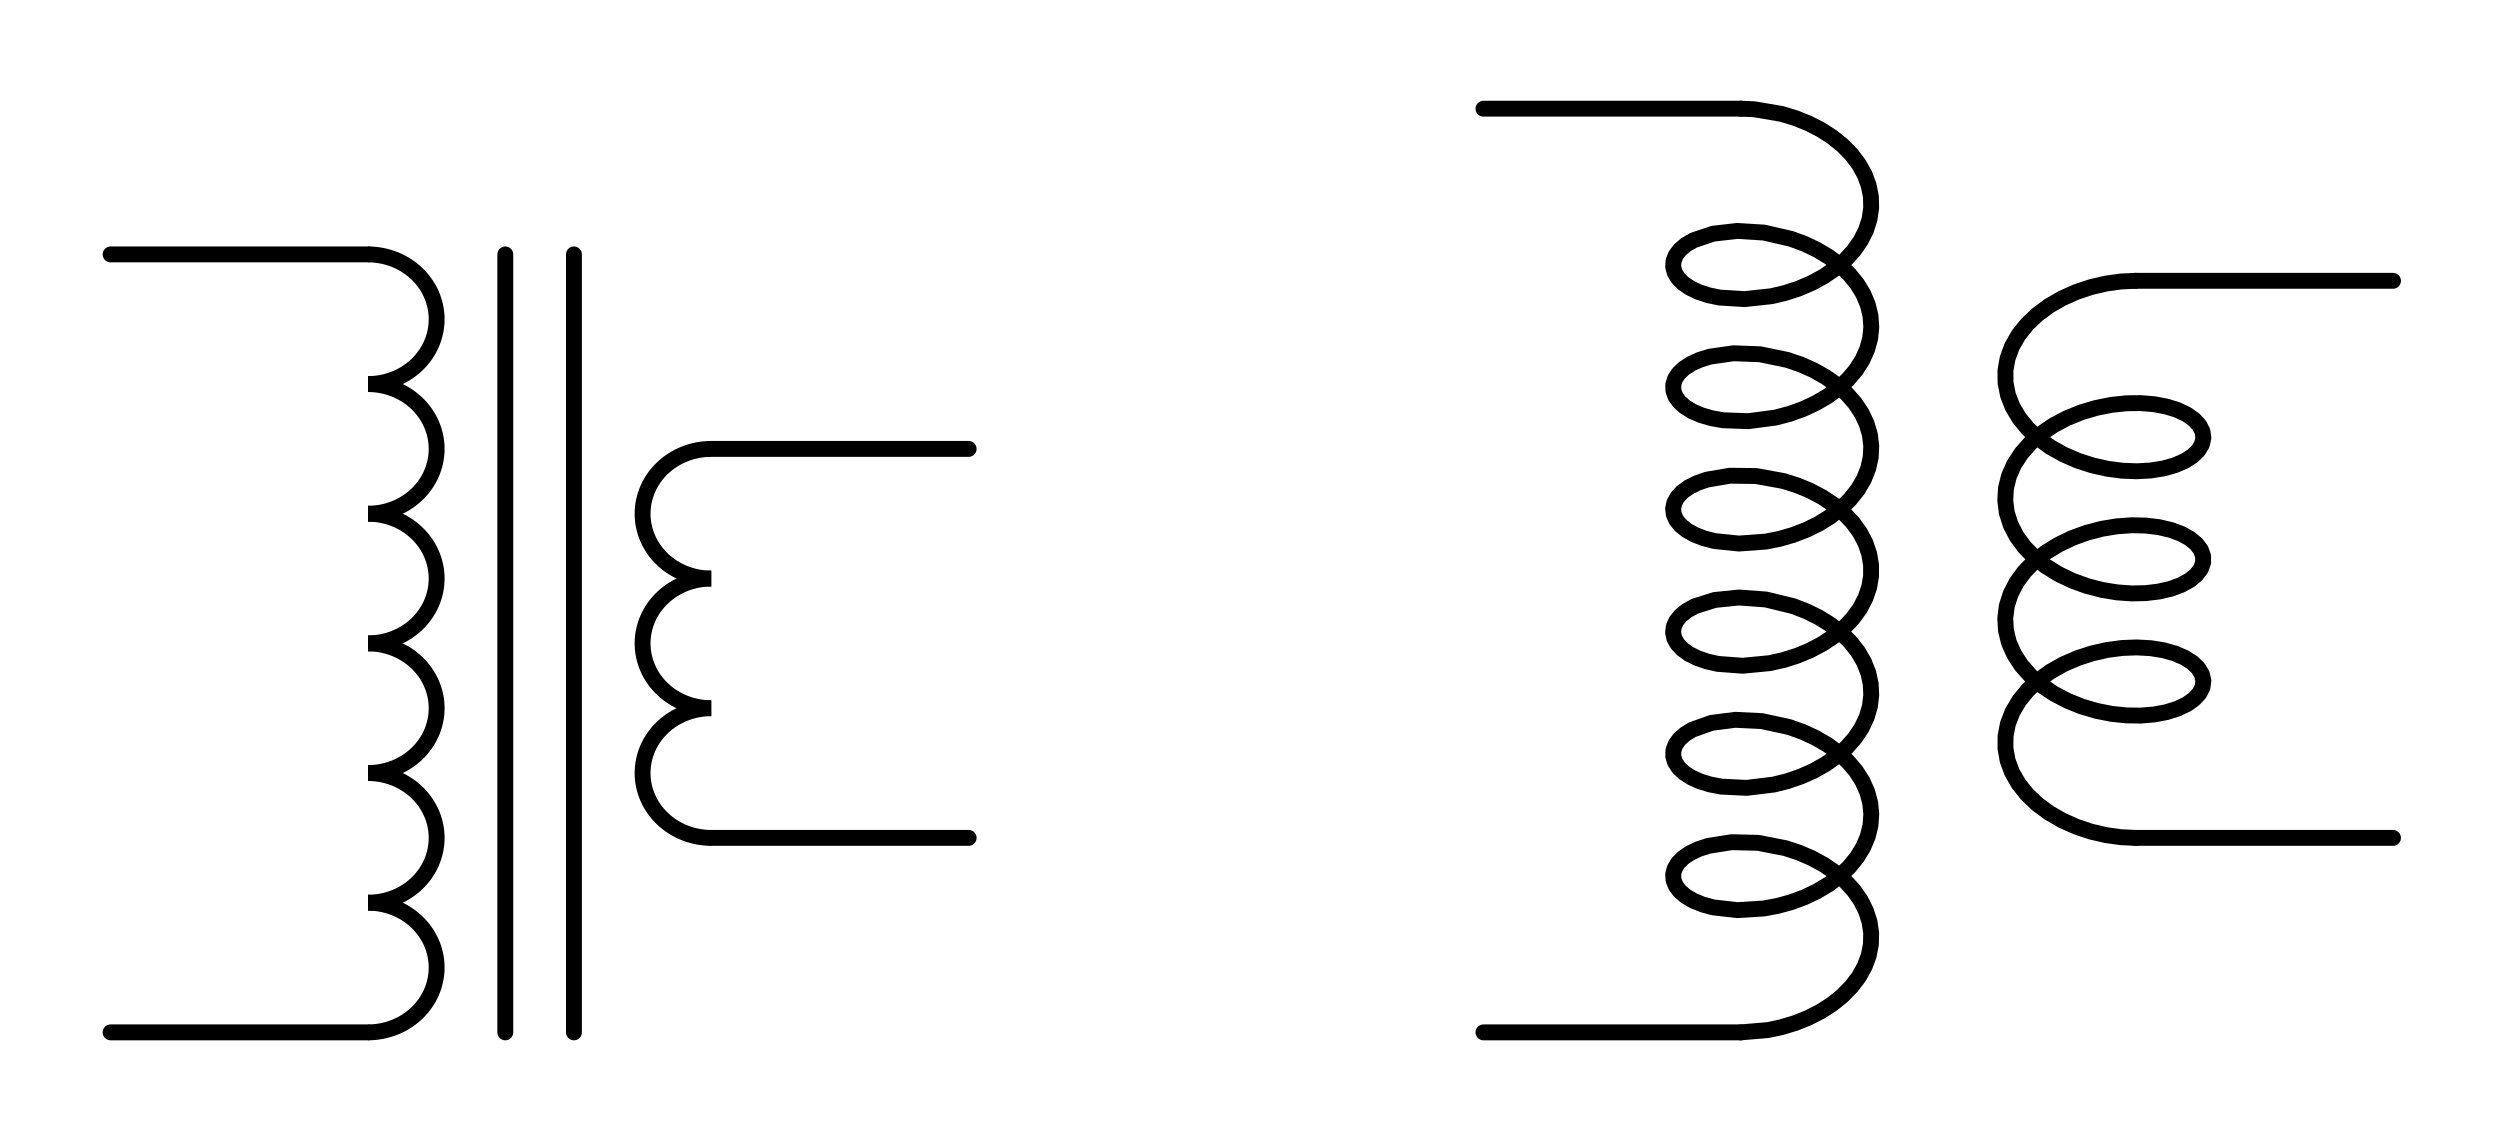
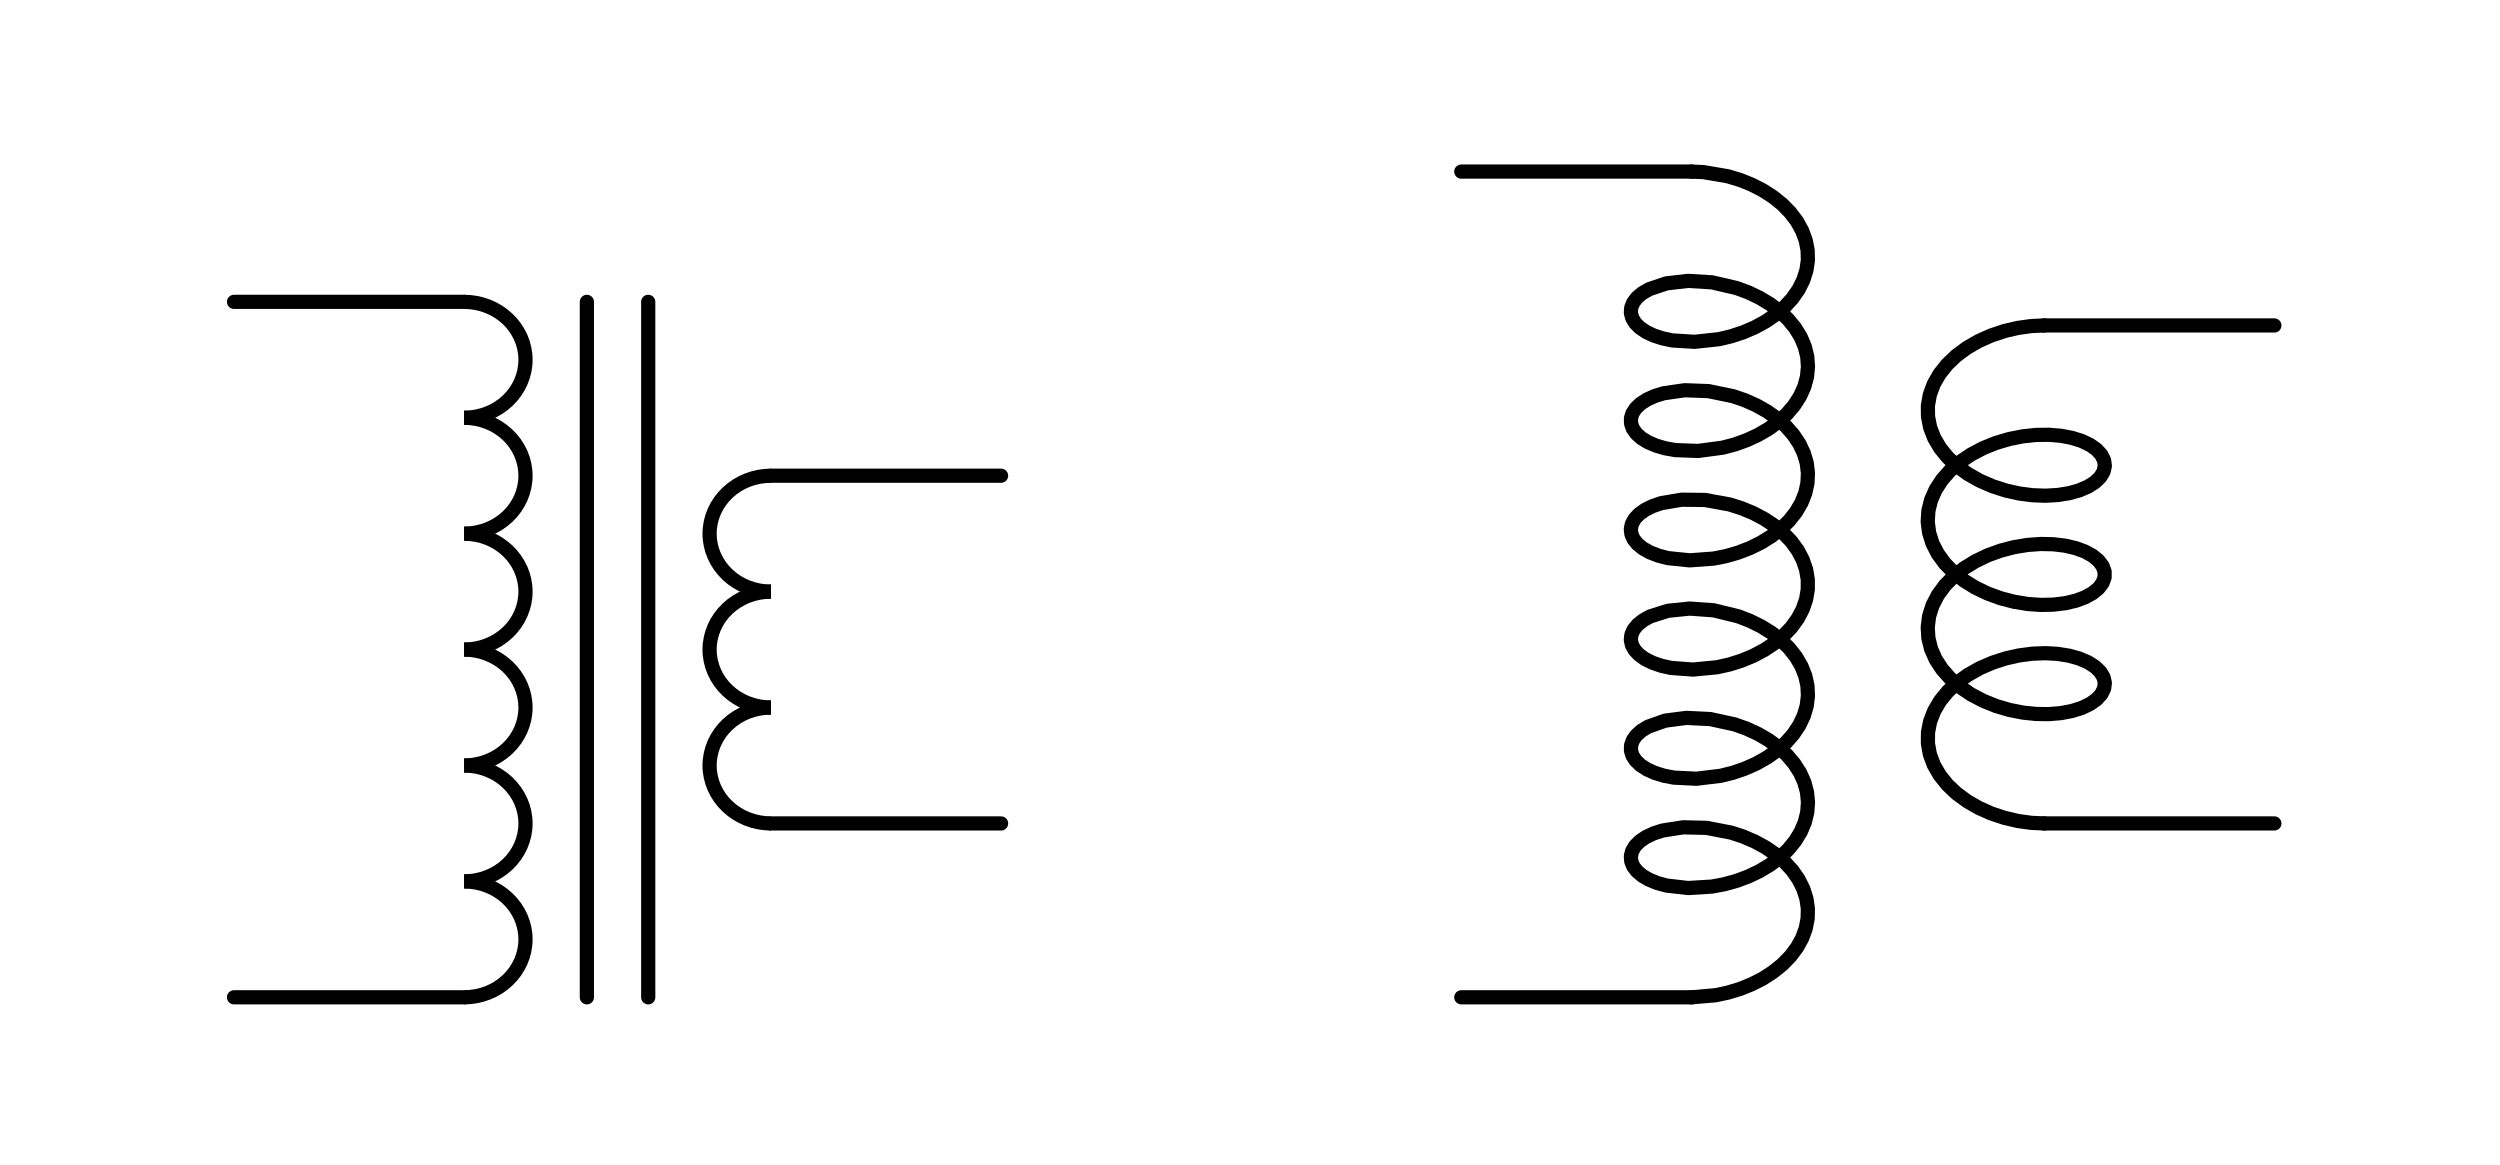
- <svg xmlns="http://www.w3.org/2000/svg" height="107pt" version="1.1" viewBox="0 0 236 107" width="236pt">
+ <svg xmlns="http://www.w3.org/2000/svg" height="123pt" version="1.1" viewBox="0 0 264 123" width="264pt">
  <defs>
    <style type="text/css">
- *{stroke-linecap:butt;stroke-linejoin:round;stroke-miterlimit:100000;}
+ *{stroke-linecap:butt;stroke-linejoin:round;}
  </style>
  </defs>
  <g id="figure_1">
    <g id="patch_1">
-       <path d="M 0 107.716  L 236.34 107.716  L 236.34 0  L 0 0  z " style="fill:none;" />
+       <path d="M 0 123.436  L 264.886 123.436  L 264.886 0  L 0 0  z " style="fill:none;" />
    </g>
    <g id="axes_1">
      <g id="patch_2">
-         <path clip-path="url(#pdd81b8a2e3)" d="M 34.74 36.256  C 36.458 36.256 38.107 35.611 39.322 34.464  C 40.537 33.317 41.22 31.759 41.22 30.136  C 41.22 28.514 40.537 26.956 39.322 25.809  C 38.107 24.662 36.458 24.016 34.74 24.016  " style="fill:none;stroke:#000000;stroke-linejoin:miter;stroke-width:1.5;" />
+         <path clip-path="url(#pb9250a7471)" d="M 49.013 44.116  C 50.731 44.116 52.38 43.471 53.595 42.324  C 54.81 41.176 55.493 39.619 55.493 37.996  C 55.493 36.374 54.81 34.816 53.595 33.669  C 52.38 32.521 50.731 31.876 49.013 31.876  " style="fill:none;stroke:#000000;stroke-linejoin:miter;stroke-width:1.5;" />
      </g>
      <g id="patch_3">
-         <path clip-path="url(#pdd81b8a2e3)" d="M 34.74 48.496  C 36.458 48.496 38.107 47.851 39.322 46.704  C 40.537 45.557 41.22 43.999 41.22 42.376  C 41.22 40.754 40.537 39.196 39.322 38.049  C 38.107 36.902 36.458 36.256 34.74 36.256  " style="fill:none;stroke:#000000;stroke-linejoin:miter;stroke-width:1.5;" />
+         <path clip-path="url(#pb9250a7471)" d="M 49.013 56.356  C 50.731 56.356 52.38 55.711 53.595 54.564  C 54.81 53.416 55.493 51.859 55.493 50.236  C 55.493 48.614 54.81 47.056 53.595 45.909  C 52.38 44.761 50.731 44.116 49.013 44.116  " style="fill:none;stroke:#000000;stroke-linejoin:miter;stroke-width:1.5;" />
      </g>
      <g id="patch_4">
-         <path clip-path="url(#pdd81b8a2e3)" d="M 34.74 60.736  C 36.458 60.736 38.107 60.091 39.322 58.944  C 40.537 57.797 41.22 56.239 41.22 54.616  C 41.22 52.994 40.537 51.436 39.322 50.289  C 38.107 49.142 36.458 48.496 34.74 48.496  " style="fill:none;stroke:#000000;stroke-linejoin:miter;stroke-width:1.5;" />
+         <path clip-path="url(#pb9250a7471)" d="M 49.013 68.596  C 50.731 68.596 52.38 67.951 53.595 66.804  C 54.81 65.656 55.493 64.099 55.493 62.476  C 55.493 60.854 54.81 59.296 53.595 58.149  C 52.38 57.001 50.731 56.356 49.013 56.356  " style="fill:none;stroke:#000000;stroke-linejoin:miter;stroke-width:1.5;" />
      </g>
      <g id="patch_5">
-         <path clip-path="url(#pdd81b8a2e3)" d="M 34.74 72.976  C 36.458 72.976 38.107 72.331 39.322 71.184  C 40.537 70.037 41.22 68.479 41.22 66.856  C 41.22 65.234 40.537 63.676 39.322 62.529  C 38.107 61.382 36.458 60.736 34.74 60.736  " style="fill:none;stroke:#000000;stroke-linejoin:miter;stroke-width:1.5;" />
+         <path clip-path="url(#pb9250a7471)" d="M 49.013 80.836  C 50.731 80.836 52.38 80.191 53.595 79.044  C 54.81 77.896 55.493 76.339 55.493 74.716  C 55.493 73.094 54.81 71.536 53.595 70.389  C 52.38 69.241 50.731 68.596 49.013 68.596  " style="fill:none;stroke:#000000;stroke-linejoin:miter;stroke-width:1.5;" />
      </g>
      <g id="patch_6">
-         <path clip-path="url(#pdd81b8a2e3)" d="M 34.74 85.216  C 36.458 85.216 38.107 84.571 39.322 83.424  C 40.537 82.277 41.22 80.719 41.22 79.096  C 41.22 77.474 40.537 75.916 39.322 74.769  C 38.107 73.622 36.458 72.976 34.74 72.976  " style="fill:none;stroke:#000000;stroke-linejoin:miter;stroke-width:1.5;" />
+         <path clip-path="url(#pb9250a7471)" d="M 49.013 93.076  C 50.731 93.076 52.38 92.431 53.595 91.284  C 54.81 90.136 55.493 88.579 55.493 86.956  C 55.493 85.334 54.81 83.776 53.595 82.629  C 52.38 81.481 50.731 80.836 49.013 80.836  " style="fill:none;stroke:#000000;stroke-linejoin:miter;stroke-width:1.5;" />
      </g>
      <g id="patch_7">
-         <path clip-path="url(#pdd81b8a2e3)" d="M 34.74 97.456  C 36.458 97.456 38.107 96.811 39.322 95.664  C 40.537 94.517 41.22 92.959 41.22 91.336  C 41.22 89.714 40.537 88.156 39.322 87.009  C 38.107 85.862 36.458 85.216 34.74 85.216  " style="fill:none;stroke:#000000;stroke-linejoin:miter;stroke-width:1.5;" />
+         <path clip-path="url(#pb9250a7471)" d="M 49.013 105.316  C 50.731 105.316 52.38 104.671 53.595 103.524  C 54.81 102.376 55.493 100.819 55.493 99.196  C 55.493 97.574 54.81 96.016 53.595 94.869  C 52.38 93.721 50.731 93.076 49.013 93.076  " style="fill:none;stroke:#000000;stroke-linejoin:miter;stroke-width:1.5;" />
      </g>
      <g id="patch_8">
-         <path clip-path="url(#pdd81b8a2e3)" d="M 67.14 42.376  C 65.422 42.376 63.773 43.022 62.558 44.169  C 61.343 45.316 60.66 46.874 60.66 48.496  C 60.66 50.119 61.343 51.677 62.558 52.824  C 63.773 53.971 65.422 54.616 67.14 54.616  " style="fill:none;stroke:#000000;stroke-linejoin:miter;stroke-width:1.5;" />
+         <path clip-path="url(#pb9250a7471)" d="M 81.413 50.236  C 79.695 50.236 78.046 50.881 76.831 52.029  C 75.616 53.176 74.933 54.734 74.933 56.356  C 74.933 57.979 75.616 59.536 76.831 60.684  C 78.046 61.831 79.695 62.476 81.413 62.476  " style="fill:none;stroke:#000000;stroke-linejoin:miter;stroke-width:1.5;" />
      </g>
      <g id="patch_9">
-         <path clip-path="url(#pdd81b8a2e3)" d="M 67.14 54.616  C 65.422 54.616 63.773 55.262 62.558 56.409  C 61.343 57.556 60.66 59.114 60.66 60.736  C 60.66 62.359 61.343 63.917 62.558 65.064  C 63.773 66.211 65.422 66.856 67.14 66.856  " style="fill:none;stroke:#000000;stroke-linejoin:miter;stroke-width:1.5;" />
+         <path clip-path="url(#pb9250a7471)" d="M 81.413 62.476  C 79.695 62.476 78.046 63.121 76.831 64.269  C 75.616 65.416 74.933 66.974 74.933 68.596  C 74.933 70.219 75.616 71.776 76.831 72.924  C 78.046 74.071 79.695 74.716 81.413 74.716  " style="fill:none;stroke:#000000;stroke-linejoin:miter;stroke-width:1.5;" />
      </g>
      <g id="patch_10">
-         <path clip-path="url(#pdd81b8a2e3)" d="M 67.14 66.856  C 65.422 66.856 63.773 67.502 62.558 68.649  C 61.343 69.796 60.66 71.354 60.66 72.976  C 60.66 74.599 61.343 76.157 62.558 77.304  C 63.773 78.451 65.422 79.096 67.14 79.096  " style="fill:none;stroke:#000000;stroke-linejoin:miter;stroke-width:1.5;" />
+         <path clip-path="url(#pb9250a7471)" d="M 81.413 74.716  C 79.695 74.716 78.046 75.361 76.831 76.509  C 75.616 77.656 74.933 79.214 74.933 80.836  C 74.933 82.459 75.616 84.016 76.831 85.164  C 78.046 86.311 79.695 86.956 81.413 86.956  " style="fill:none;stroke:#000000;stroke-linejoin:miter;stroke-width:1.5;" />
      </g>
      <g id="line2d_1">
-         <path clip-path="url(#pdd81b8a2e3)" d="M 54.18 24.016  L 54.18 97.456  " style="fill:none;stroke:#000000;stroke-linecap:round;stroke-width:1.5;" />
+         <path clip-path="url(#pb9250a7471)" d="M 68.453 31.876  L 68.453 105.316  " style="fill:none;stroke:#000000;stroke-linecap:round;stroke-width:1.5;" />
      </g>
      <g id="line2d_2">
-         <path clip-path="url(#pdd81b8a2e3)" d="M 47.7 24.016  L 47.7 97.456  " style="fill:none;stroke:#000000;stroke-linecap:round;stroke-width:1.5;" />
+         <path clip-path="url(#pb9250a7471)" d="M 61.973 31.876  L 61.973 105.316  " style="fill:none;stroke:#000000;stroke-linecap:round;stroke-width:1.5;" />
      </g>
      <g id="line2d_3">
-         <path clip-path="url(#pdd81b8a2e3)" d="M 67.14 42.376  L 79.29 42.376  L 91.44 42.376  " style="fill:none;stroke:#000000;stroke-linecap:round;stroke-width:1.5;" />
+         <path clip-path="url(#pb9250a7471)" d="M 81.413 50.236  L 93.563 50.236  L 105.713 50.236  " style="fill:none;stroke:#000000;stroke-linecap:round;stroke-width:1.5;" />
      </g>
      <g id="line2d_4">
-         <path clip-path="url(#pdd81b8a2e3)" d="M 67.14 79.096  L 79.29 79.096  L 91.44 79.096  " style="fill:none;stroke:#000000;stroke-linecap:round;stroke-width:1.5;" />
+         <path clip-path="url(#pb9250a7471)" d="M 81.413 86.956  L 93.563 86.956  L 105.713 86.956  " style="fill:none;stroke:#000000;stroke-linecap:round;stroke-width:1.5;" />
      </g>
      <g id="line2d_5">
-         <path clip-path="url(#pdd81b8a2e3)" d="M 34.74 24.016  L 22.59 24.016  L 10.44 24.016  " style="fill:none;stroke:#000000;stroke-linecap:round;stroke-width:1.5;" />
+         <path clip-path="url(#pb9250a7471)" d="M 49.013 31.876  L 36.863 31.876  L 24.713 31.876  " style="fill:none;stroke:#000000;stroke-linecap:round;stroke-width:1.5;" />
      </g>
      <g id="line2d_6">
-         <path clip-path="url(#pdd81b8a2e3)" d="M 34.74 97.456  L 22.59 97.456  L 10.44 97.456  " style="fill:none;stroke:#000000;stroke-linecap:round;stroke-width:1.5;" />
+         <path clip-path="url(#pb9250a7471)" d="M 49.013 105.316  L 36.863 105.316  L 24.713 105.316  " style="fill:none;stroke:#000000;stroke-linecap:round;stroke-width:1.5;" />
      </g>
      <g id="line2d_7">
-         <path clip-path="url(#pdd81b8a2e3)" d="M 201.6 79.096  L 200.223 79.032  L 198.81 78.835  L 197.392 78.505  L 196.004 78.042  L 194.677 77.45  L 193.441 76.737  L 192.324 75.913  L 191.354 74.99  L 190.551 73.984  L 189.935 72.91  L 189.519 71.787  L 189.314 70.635  L 189.324 69.474  L 189.548 68.324  L 189.982 67.205  L 190.615 66.136  L 191.433 65.136  L 192.418 64.222  L 193.545 63.407  L 194.791 62.705  L 196.125 62.124  L 197.517 61.673  L 198.935 61.354  L 200.347 61.169  L 201.719 61.116  L 203.021 61.189  L 204.221 61.381  L 205.294 61.68  L 206.213 62.074  L 206.958 62.546  L 207.512 63.08  L 207.861 63.656  L 207.998 64.255  L 207.92 64.857  L 207.628 65.442  L 207.13 65.989  L 206.436 66.48  L 205.562 66.896  L 204.529 67.223  L 203.361 67.445  L 202.084 67.552  L 200.728 67.534  L 199.324 67.386  L 197.905 67.104  L 196.502 66.689  L 195.149 66.143  L 193.877 65.473  L 192.714 64.688  L 191.688 63.8  L 190.822 62.821  L 190.136 61.77  L 189.646 60.663  L 189.364 59.519  L 189.295 58.359  L 189.442 57.203  L 189.801 56.07  L 190.363 54.981  L 191.116 53.954  L 192.043 53.007  L 193.121 52.154  L 194.327 51.41  L 195.632 50.784  L 197.007 50.285  L 198.42 49.918  L 199.837 49.685  L 201.228 49.584  L 202.558 49.613  L 203.799 49.763  L 204.921 50.024  L 205.899 50.385  L 206.709 50.831  L 207.334 51.344  L 207.759 51.907  L 207.973 52.5  L 207.973 53.104  L 207.759 53.697  L 207.334 54.26  L 206.709 54.773  L 205.899 55.219  L 204.921 55.58  L 203.799 55.841  L 202.558 55.991  L 201.228 56.02  L 199.837 55.919  L 198.42 55.686  L 197.007 55.319  L 195.632 54.82  L 194.327 54.194  L 193.121 53.45  L 192.043 52.597  L 191.116 51.65  L 190.363 50.623  L 189.801 49.534  L 189.442 48.401  L 189.295 47.245  L 189.364 46.085  L 189.646 44.941  L 190.136 43.834  L 190.822 42.783  L 191.688 41.805  L 192.714 40.916  L 193.877 40.131  L 195.149 39.461  L 196.502 38.915  L 197.905 38.5  L 199.324 38.218  L 200.728 38.07  L 202.084 38.052  L 203.361 38.159  L 204.529 38.381  L 205.562 38.708  L 206.436 39.124  L 207.13 39.615  L 207.628 40.162  L 207.92 40.747  L 207.998 41.349  L 207.861 41.948  L 207.512 42.525  L 206.958 43.058  L 206.213 43.53  L 205.294 43.924  L 204.221 44.223  L 203.021 44.415  L 201.719 44.488  L 200.347 44.435  L 198.935 44.25  L 197.517 43.931  L 196.125 43.48  L 194.791 42.899  L 193.545 42.197  L 192.418 41.382  L 191.433 40.468  L 190.615 39.468  L 189.982 38.399  L 189.548 37.28  L 189.324 36.13  L 189.314 34.969  L 189.519 33.817  L 189.935 32.694  L 190.551 31.621  L 191.354 30.614  L 192.324 29.691  L 193.441 28.867  L 194.677 28.154  L 196.004 27.563  L 197.392 27.099  L 198.81 26.769  L 200.223 26.572  L 201.6 26.508  L 201.6 26.508  " style="fill:none;stroke:#000000;stroke-linecap:round;stroke-width:1.5;" />
+         <path clip-path="url(#pb9250a7471)" d="M 215.873 86.956  L 214.496 86.892  L 213.083 86.695  L 211.665 86.364  L 210.277 85.901  L 208.95 85.31  L 207.714 84.597  L 206.597 83.773  L 205.627 82.85  L 204.824 81.843  L 204.208 80.77  L 203.792 79.647  L 203.587 78.495  L 203.597 77.334  L 203.821 76.184  L 204.255 75.065  L 204.888 73.996  L 205.706 72.996  L 206.691 72.082  L 207.818 71.267  L 209.064 70.564  L 210.398 69.984  L 211.79 69.532  L 213.208 69.214  L 214.62 69.029  L 215.992 68.976  L 217.294 69.049  L 218.494 69.241  L 219.567 69.54  L 220.486 69.934  L 221.231 70.406  L 221.785 70.939  L 222.134 71.516  L 222.271 72.115  L 222.193 72.717  L 221.901 73.302  L 221.403 73.849  L 220.709 74.34  L 219.835 74.756  L 218.802 75.083  L 217.634 75.305  L 216.357 75.412  L 215.001 75.394  L 213.597 75.246  L 212.178 74.964  L 210.775 74.549  L 209.422 74.003  L 208.15 73.333  L 206.987 72.548  L 205.961 71.659  L 205.095 70.681  L 204.409 69.63  L 203.919 68.523  L 203.637 67.379  L 203.568 66.219  L 203.715 65.063  L 204.074 63.93  L 204.636 62.841  L 205.389 61.814  L 206.316 60.867  L 207.394 60.014  L 208.6 59.27  L 209.905 58.644  L 211.28 58.145  L 212.693 57.778  L 214.11 57.545  L 215.501 57.444  L 216.831 57.473  L 218.072 57.622  L 219.194 57.884  L 220.172 58.245  L 220.982 58.69  L 221.607 59.204  L 222.032 59.767  L 222.246 60.36  L 222.246 60.964  L 222.032 61.557  L 221.607 62.12  L 220.982 62.633  L 220.172 63.079  L 219.194 63.44  L 218.072 63.701  L 216.831 63.851  L 215.501 63.879  L 214.11 63.779  L 212.693 63.546  L 211.28 63.179  L 209.905 62.68  L 208.6 62.054  L 207.394 61.31  L 206.316 60.457  L 205.389 59.51  L 204.636 58.483  L 204.074 57.394  L 203.715 56.261  L 203.568 55.105  L 203.637 53.944  L 203.919 52.801  L 204.409 51.694  L 205.095 50.642  L 205.961 49.664  L 206.987 48.776  L 208.15 47.991  L 209.422 47.321  L 210.775 46.775  L 212.178 46.36  L 213.597 46.078  L 215.001 45.93  L 216.357 45.912  L 217.634 46.019  L 218.802 46.241  L 219.835 46.567  L 220.709 46.984  L 221.403 47.475  L 221.901 48.022  L 222.193 48.607  L 222.271 49.209  L 222.134 49.808  L 221.785 50.384  L 221.231 50.918  L 220.486 51.39  L 219.567 51.784  L 218.494 52.083  L 217.294 52.274  L 215.992 52.348  L 214.62 52.295  L 213.208 52.11  L 211.79 51.791  L 210.398 51.34  L 209.064 50.759  L 207.818 50.057  L 206.691 49.242  L 205.706 48.327  L 204.888 47.328  L 204.255 46.259  L 203.821 45.14  L 203.597 43.99  L 203.587 42.829  L 203.792 41.677  L 204.208 40.554  L 204.824 39.48  L 205.627 38.474  L 206.597 37.551  L 207.714 36.727  L 208.95 36.014  L 210.277 35.422  L 211.665 34.959  L 213.083 34.629  L 214.496 34.432  L 215.873 34.368  L 215.873 34.368  " style="fill:none;stroke:#000000;stroke-linecap:round;stroke-width:1.5;" />
      </g>
      <g id="line2d_8">
-         <path clip-path="url(#pdd81b8a2e3)" d="M 164.34 97.456  L 166.885 97.239  L 168.181 96.963  L 169.461 96.577  L 170.699 96.082  L 171.871 95.482  L 172.956 94.786  L 173.932 94  L 174.78 93.135  L 175.484 92.204  L 176.031 91.218  L 176.41 90.193  L 176.614 89.142  L 176.639 88.081  L 176.484 87.026  L 176.152 85.993  L 175.651 84.995  L 174.989 84.047  L 174.178 83.163  L 173.236 82.354  L 172.179 81.632  L 171.029 81.005  L 169.807 80.481  L 168.536 80.064  L 165.949 79.563  L 163.464 79.503  L 161.272 79.849  L 160.34 80.154  L 159.541 80.535  L 158.891 80.977  L 158.403 81.469  L 158.086 81.996  L 157.946 82.543  L 157.985 83.094  L 158.203 83.633  L 158.596 84.147  L 159.156 84.619  L 159.873 85.036  L 160.732 85.385  L 161.717 85.655  L 163.988 85.916  L 166.512 85.761  L 167.809 85.518  L 169.096 85.163  L 170.349 84.699  L 171.542 84.129  L 172.654 83.459  L 173.663 82.698  L 174.55 81.855  L 175.297 80.942  L 175.891 79.97  L 176.319 78.955  L 176.573 77.91  L 176.65 76.85  L 176.547 75.792  L 176.265 74.751  L 175.812 73.741  L 175.195 72.777  L 174.426 71.874  L 173.519 71.042  L 172.494 70.294  L 171.368 69.639  L 170.164 69.085  L 168.905 68.636  L 166.319 68.072  L 163.807 67.95  L 161.562 68.24  L 159.756 68.882  L 159.062 69.309  L 158.526 69.788  L 158.159 70.306  L 157.968 70.849  L 157.955 71.4  L 158.122 71.944  L 158.466 72.467  L 158.979 72.952  L 159.652 73.387  L 160.471 73.757  L 161.422 74.05  L 162.486 74.256  L 164.868 74.375  L 167.436 74.064  L 168.729 73.741  L 169.994 73.308  L 171.207 72.767  L 172.344 72.126  L 173.385 71.39  L 174.309 70.569  L 175.098 69.675  L 175.736 68.719  L 176.213 67.714  L 176.518 66.676  L 176.646 65.62  L 176.595 64.56  L 176.364 63.512  L 175.959 62.491  L 175.388 61.513  L 174.661 60.591  L 173.793 59.737  L 172.8 58.964  L 171.701 58.282  L 170.517 57.697  L 169.271 57.218  L 166.691 56.59  L 164.156 56.405  L 161.862 56.639  L 159.983 57.236  L 159.246 57.644  L 158.664 58.11  L 158.247 58.618  L 158.005 59.155  L 157.94 59.705  L 158.056 60.253  L 158.349 60.784  L 158.814 61.282  L 159.443 61.732  L 160.222 62.122  L 161.137 62.438  L 162.17 62.671  L 164.51 62.847  L 167.063 62.6  L 168.359 62.309  L 169.634 61.907  L 170.865 61.397  L 172.026 60.784  L 173.097 60.075  L 174.056 59.277  L 174.885 58.403  L 175.569 57.463  L 176.093 56.471  L 176.449 55.441  L 176.628 54.389  L 176.628 53.328  L 176.449 52.275  L 176.093 51.245  L 175.569 50.253  L 174.885 49.313  L 174.056 48.439  L 173.097 47.642  L 172.026 46.932  L 170.865 46.319  L 169.634 45.809  L 168.359 45.407  L 165.772 44.938  L 163.302 44.907  L 161.137 45.278  L 160.222 45.595  L 159.443 45.984  L 158.814 46.435  L 158.349 46.932  L 158.056 47.463  L 157.94 48.011  L 158.005 48.561  L 158.247 49.098  L 158.664 49.607  L 159.246 50.072  L 159.983 50.481  L 160.861 50.819  L 161.862 51.077  L 164.156 51.311  L 166.691 51.127  L 167.988 50.868  L 169.271 50.498  L 170.517 50.019  L 171.701 49.435  L 172.8 48.752  L 173.793 47.979  L 174.661 47.126  L 175.388 46.203  L 175.959 45.225  L 176.364 44.205  L 176.595 43.157  L 176.646 42.097  L 176.518 41.04  L 176.213 40.002  L 175.736 38.998  L 175.098 38.041  L 174.309 37.147  L 173.385 36.326  L 172.344 35.591  L 171.207 34.949  L 169.994 34.409  L 168.729 33.976  L 166.141 33.442  L 163.642 33.349  L 161.422 33.666  L 160.471 33.96  L 159.652 34.33  L 158.979 34.764  L 158.466 35.249  L 158.122 35.772  L 157.955 36.316  L 157.968 36.868  L 158.159 37.41  L 158.526 37.928  L 159.062 38.408  L 159.756 38.834  L 160.595 39.194  L 161.562 39.476  L 162.64 39.67  L 165.041 39.76  L 167.615 39.418  L 168.905 39.08  L 170.164 38.632  L 171.368 38.077  L 172.494 37.422  L 173.519 36.674  L 174.426 35.843  L 175.195 34.939  L 175.812 33.975  L 176.265 32.966  L 176.547 31.924  L 176.65 30.866  L 176.573 29.806  L 176.319 28.761  L 175.891 27.746  L 175.297 26.775  L 174.55 25.861  L 173.663 25.018  L 172.654 24.257  L 171.542 23.587  L 170.349 23.017  L 169.096 22.553  L 166.512 21.955  L 163.988 21.8  L 161.717 22.062  L 159.873 22.68  L 159.156 23.097  L 158.596 23.57  L 158.203 24.083  L 157.985 24.623  L 157.946 25.174  L 158.086 25.72  L 158.403 26.247  L 158.891 26.739  L 159.541 27.182  L 160.34 27.562  L 161.272 27.868  L 162.32 28.088  L 164.681 28.237  L 167.242 27.959  L 168.536 27.652  L 169.807 27.236  L 171.029 26.711  L 172.179 26.084  L 173.236 25.362  L 174.178 24.554  L 174.989 23.669  L 175.651 22.722  L 176.152 21.724  L 176.484 20.69  L 176.639 19.635  L 176.614 18.574  L 176.41 17.524  L 176.031 16.498  L 175.484 15.513  L 174.78 14.581  L 173.932 13.717  L 172.956 12.931  L 171.871 12.234  L 170.699 11.635  L 169.461 11.139  L 168.181 10.753  L 165.596 10.314  L 164.34 10.26  L 164.34 10.26  " style="fill:none;stroke:#000000;stroke-linecap:round;stroke-width:1.5;" />
+         <path clip-path="url(#pb9250a7471)" d="M 178.613 105.316  L 181.158 105.099  L 182.454 104.823  L 183.734 104.437  L 184.972 103.941  L 186.144 103.342  L 187.229 102.645  L 188.205 101.86  L 189.053 100.995  L 189.757 100.064  L 190.304 99.078  L 190.683 98.053  L 190.887 97.002  L 190.912 95.941  L 190.757 94.886  L 190.425 93.852  L 189.924 92.854  L 189.262 91.907  L 188.451 91.022  L 187.509 90.214  L 186.452 89.492  L 185.302 88.865  L 184.08 88.34  L 182.809 87.924  L 180.222 87.423  L 177.737 87.363  L 175.545 87.708  L 174.613 88.014  L 173.814 88.394  L 173.164 88.837  L 172.676 89.329  L 172.359 89.856  L 172.219 90.403  L 172.258 90.953  L 172.476 91.493  L 172.869 92.007  L 173.429 92.479  L 174.146 92.896  L 175.005 93.245  L 175.99 93.514  L 178.261 93.776  L 180.785 93.621  L 182.082 93.378  L 183.369 93.023  L 184.622 92.559  L 185.815 91.989  L 186.927 91.319  L 187.936 90.558  L 188.823 89.715  L 189.57 88.802  L 190.164 87.83  L 190.592 86.815  L 190.846 85.77  L 190.923 84.71  L 190.82 83.652  L 190.538 82.611  L 190.085 81.601  L 189.468 80.637  L 188.699 79.733  L 187.792 78.902  L 186.767 78.154  L 185.641 77.499  L 184.437 76.944  L 183.178 76.496  L 180.592 75.932  L 178.08 75.81  L 175.835 76.1  L 174.029 76.742  L 173.335 77.168  L 172.799 77.648  L 172.432 78.166  L 172.241 78.708  L 172.228 79.26  L 172.395 79.804  L 172.739 80.327  L 173.252 80.812  L 173.925 81.247  L 174.744 81.616  L 175.695 81.91  L 176.759 82.116  L 179.141 82.235  L 181.709 81.923  L 183.002 81.601  L 184.267 81.167  L 185.48 80.627  L 186.617 79.986  L 187.658 79.25  L 188.582 78.429  L 189.371 77.535  L 190.009 76.579  L 190.486 75.574  L 190.791 74.536  L 190.919 73.479  L 190.868 72.419  L 190.637 71.371  L 190.232 70.351  L 189.661 69.373  L 188.934 68.45  L 188.066 67.597  L 187.073 66.824  L 185.974 66.141  L 184.79 65.557  L 183.544 65.078  L 180.964 64.449  L 178.429 64.265  L 176.135 64.499  L 174.256 65.095  L 173.519 65.504  L 172.937 65.969  L 172.52 66.478  L 172.278 67.015  L 172.213 67.565  L 172.329 68.113  L 172.622 68.644  L 173.087 69.141  L 173.716 69.592  L 174.495 69.981  L 175.41 70.298  L 176.443 70.53  L 178.783 70.707  L 181.336 70.46  L 182.632 70.169  L 183.907 69.767  L 185.138 69.257  L 186.299 68.644  L 187.37 67.934  L 188.329 67.137  L 189.158 66.263  L 189.842 65.323  L 190.366 64.331  L 190.722 63.301  L 190.901 62.248  L 190.901 61.188  L 190.722 60.135  L 190.366 59.105  L 189.842 58.113  L 189.158 57.173  L 188.329 56.299  L 187.37 55.501  L 186.299 54.792  L 185.138 54.179  L 183.907 53.669  L 182.632 53.267  L 180.045 52.797  L 177.575 52.767  L 175.41 53.138  L 174.495 53.454  L 173.716 53.844  L 173.087 54.295  L 172.622 54.792  L 172.329 55.323  L 172.213 55.871  L 172.278 56.421  L 172.52 56.958  L 172.937 57.467  L 173.519 57.932  L 174.256 58.34  L 175.134 58.679  L 176.135 58.937  L 178.429 59.171  L 180.964 58.986  L 182.261 58.728  L 183.544 58.358  L 184.79 57.879  L 185.974 57.295  L 187.073 56.612  L 188.066 55.839  L 188.934 54.986  L 189.661 54.063  L 190.232 53.085  L 190.637 52.064  L 190.868 51.017  L 190.919 49.956  L 190.791 48.9  L 190.486 47.862  L 190.009 46.857  L 189.371 45.901  L 188.582 45.007  L 187.658 44.186  L 186.617 43.45  L 185.48 42.809  L 184.267 42.269  L 183.002 41.835  L 180.414 41.302  L 177.915 41.209  L 175.695 41.526  L 174.744 41.82  L 173.925 42.189  L 173.252 42.624  L 172.739 43.109  L 172.395 43.632  L 172.228 44.176  L 172.241 44.728  L 172.432 45.27  L 172.799 45.788  L 173.335 46.268  L 174.029 46.694  L 174.868 47.054  L 175.835 47.336  L 176.913 47.53  L 179.314 47.62  L 181.888 47.278  L 183.178 46.94  L 184.437 46.491  L 185.641 45.937  L 186.767 45.282  L 187.792 44.534  L 188.699 43.702  L 189.468 42.799  L 190.085 41.835  L 190.538 40.825  L 190.82 39.784  L 190.923 38.726  L 190.846 37.666  L 190.592 36.621  L 190.164 35.606  L 189.57 34.634  L 188.823 33.721  L 187.936 32.878  L 186.927 32.117  L 185.815 31.447  L 184.622 30.877  L 183.369 30.413  L 180.785 29.815  L 178.261 29.66  L 175.99 29.921  L 174.146 30.54  L 173.429 30.957  L 172.869 31.429  L 172.476 31.943  L 172.258 32.482  L 172.219 33.033  L 172.359 33.58  L 172.676 34.107  L 173.164 34.599  L 173.814 35.042  L 174.613 35.422  L 175.545 35.727  L 176.593 35.948  L 178.954 36.096  L 181.515 35.818  L 182.809 35.512  L 184.08 35.095  L 185.302 34.571  L 186.452 33.944  L 187.509 33.222  L 188.451 32.413  L 189.262 31.529  L 189.924 30.582  L 190.425 29.584  L 190.757 28.55  L 190.912 27.495  L 190.887 26.434  L 190.683 25.383  L 190.304 24.358  L 189.757 23.372  L 189.053 22.441  L 188.205 21.576  L 187.229 20.791  L 186.144 20.094  L 184.972 19.494  L 183.734 18.999  L 182.454 18.613  L 179.869 18.174  L 178.613 18.12  L 178.613 18.12  " style="fill:none;stroke:#000000;stroke-linecap:round;stroke-width:1.5;" />
      </g>
      <g id="line2d_9">
-         <path clip-path="url(#pdd81b8a2e3)" d="M 201.6 26.508  L 213.75 26.508  L 225.9 26.508  " style="fill:none;stroke:#000000;stroke-linecap:round;stroke-width:1.5;" />
+         <path clip-path="url(#pb9250a7471)" d="M 215.873 34.368  L 228.023 34.368  L 240.173 34.368  " style="fill:none;stroke:#000000;stroke-linecap:round;stroke-width:1.5;" />
      </g>
      <g id="line2d_10">
-         <path clip-path="url(#pdd81b8a2e3)" d="M 201.6 79.096  L 213.75 79.096  L 225.9 79.096  " style="fill:none;stroke:#000000;stroke-linecap:round;stroke-width:1.5;" />
+         <path clip-path="url(#pb9250a7471)" d="M 215.873 86.956  L 228.023 86.956  L 240.173 86.956  " style="fill:none;stroke:#000000;stroke-linecap:round;stroke-width:1.5;" />
      </g>
      <g id="line2d_11">
-         <path clip-path="url(#pdd81b8a2e3)" d="M 164.34 10.26  L 152.19 10.26  L 140.04 10.26  " style="fill:none;stroke:#000000;stroke-linecap:round;stroke-width:1.5;" />
+         <path clip-path="url(#pb9250a7471)" d="M 178.613 18.12  L 166.463 18.12  L 154.313 18.12  " style="fill:none;stroke:#000000;stroke-linecap:round;stroke-width:1.5;" />
      </g>
      <g id="line2d_12">
-         <path clip-path="url(#pdd81b8a2e3)" d="M 164.34 97.456  L 152.19 97.456  L 140.04 97.456  " style="fill:none;stroke:#000000;stroke-linecap:round;stroke-width:1.5;" />
+         <path clip-path="url(#pb9250a7471)" d="M 178.613 105.316  L 166.463 105.316  L 154.313 105.316  " style="fill:none;stroke:#000000;stroke-linecap:round;stroke-width:1.5;" />
      </g>
    </g>
  </g>
  <defs>
-     <clipPath id="pdd81b8a2e3">
-       <rect height="93.316" width="221.94" x="7.2" y="7.2" />
+     <clipPath id="pb9250a7471">
+       <rect height="102.036" width="243.486" x="10.7" y="10.7" />
    </clipPath>
  </defs>
</svg>
